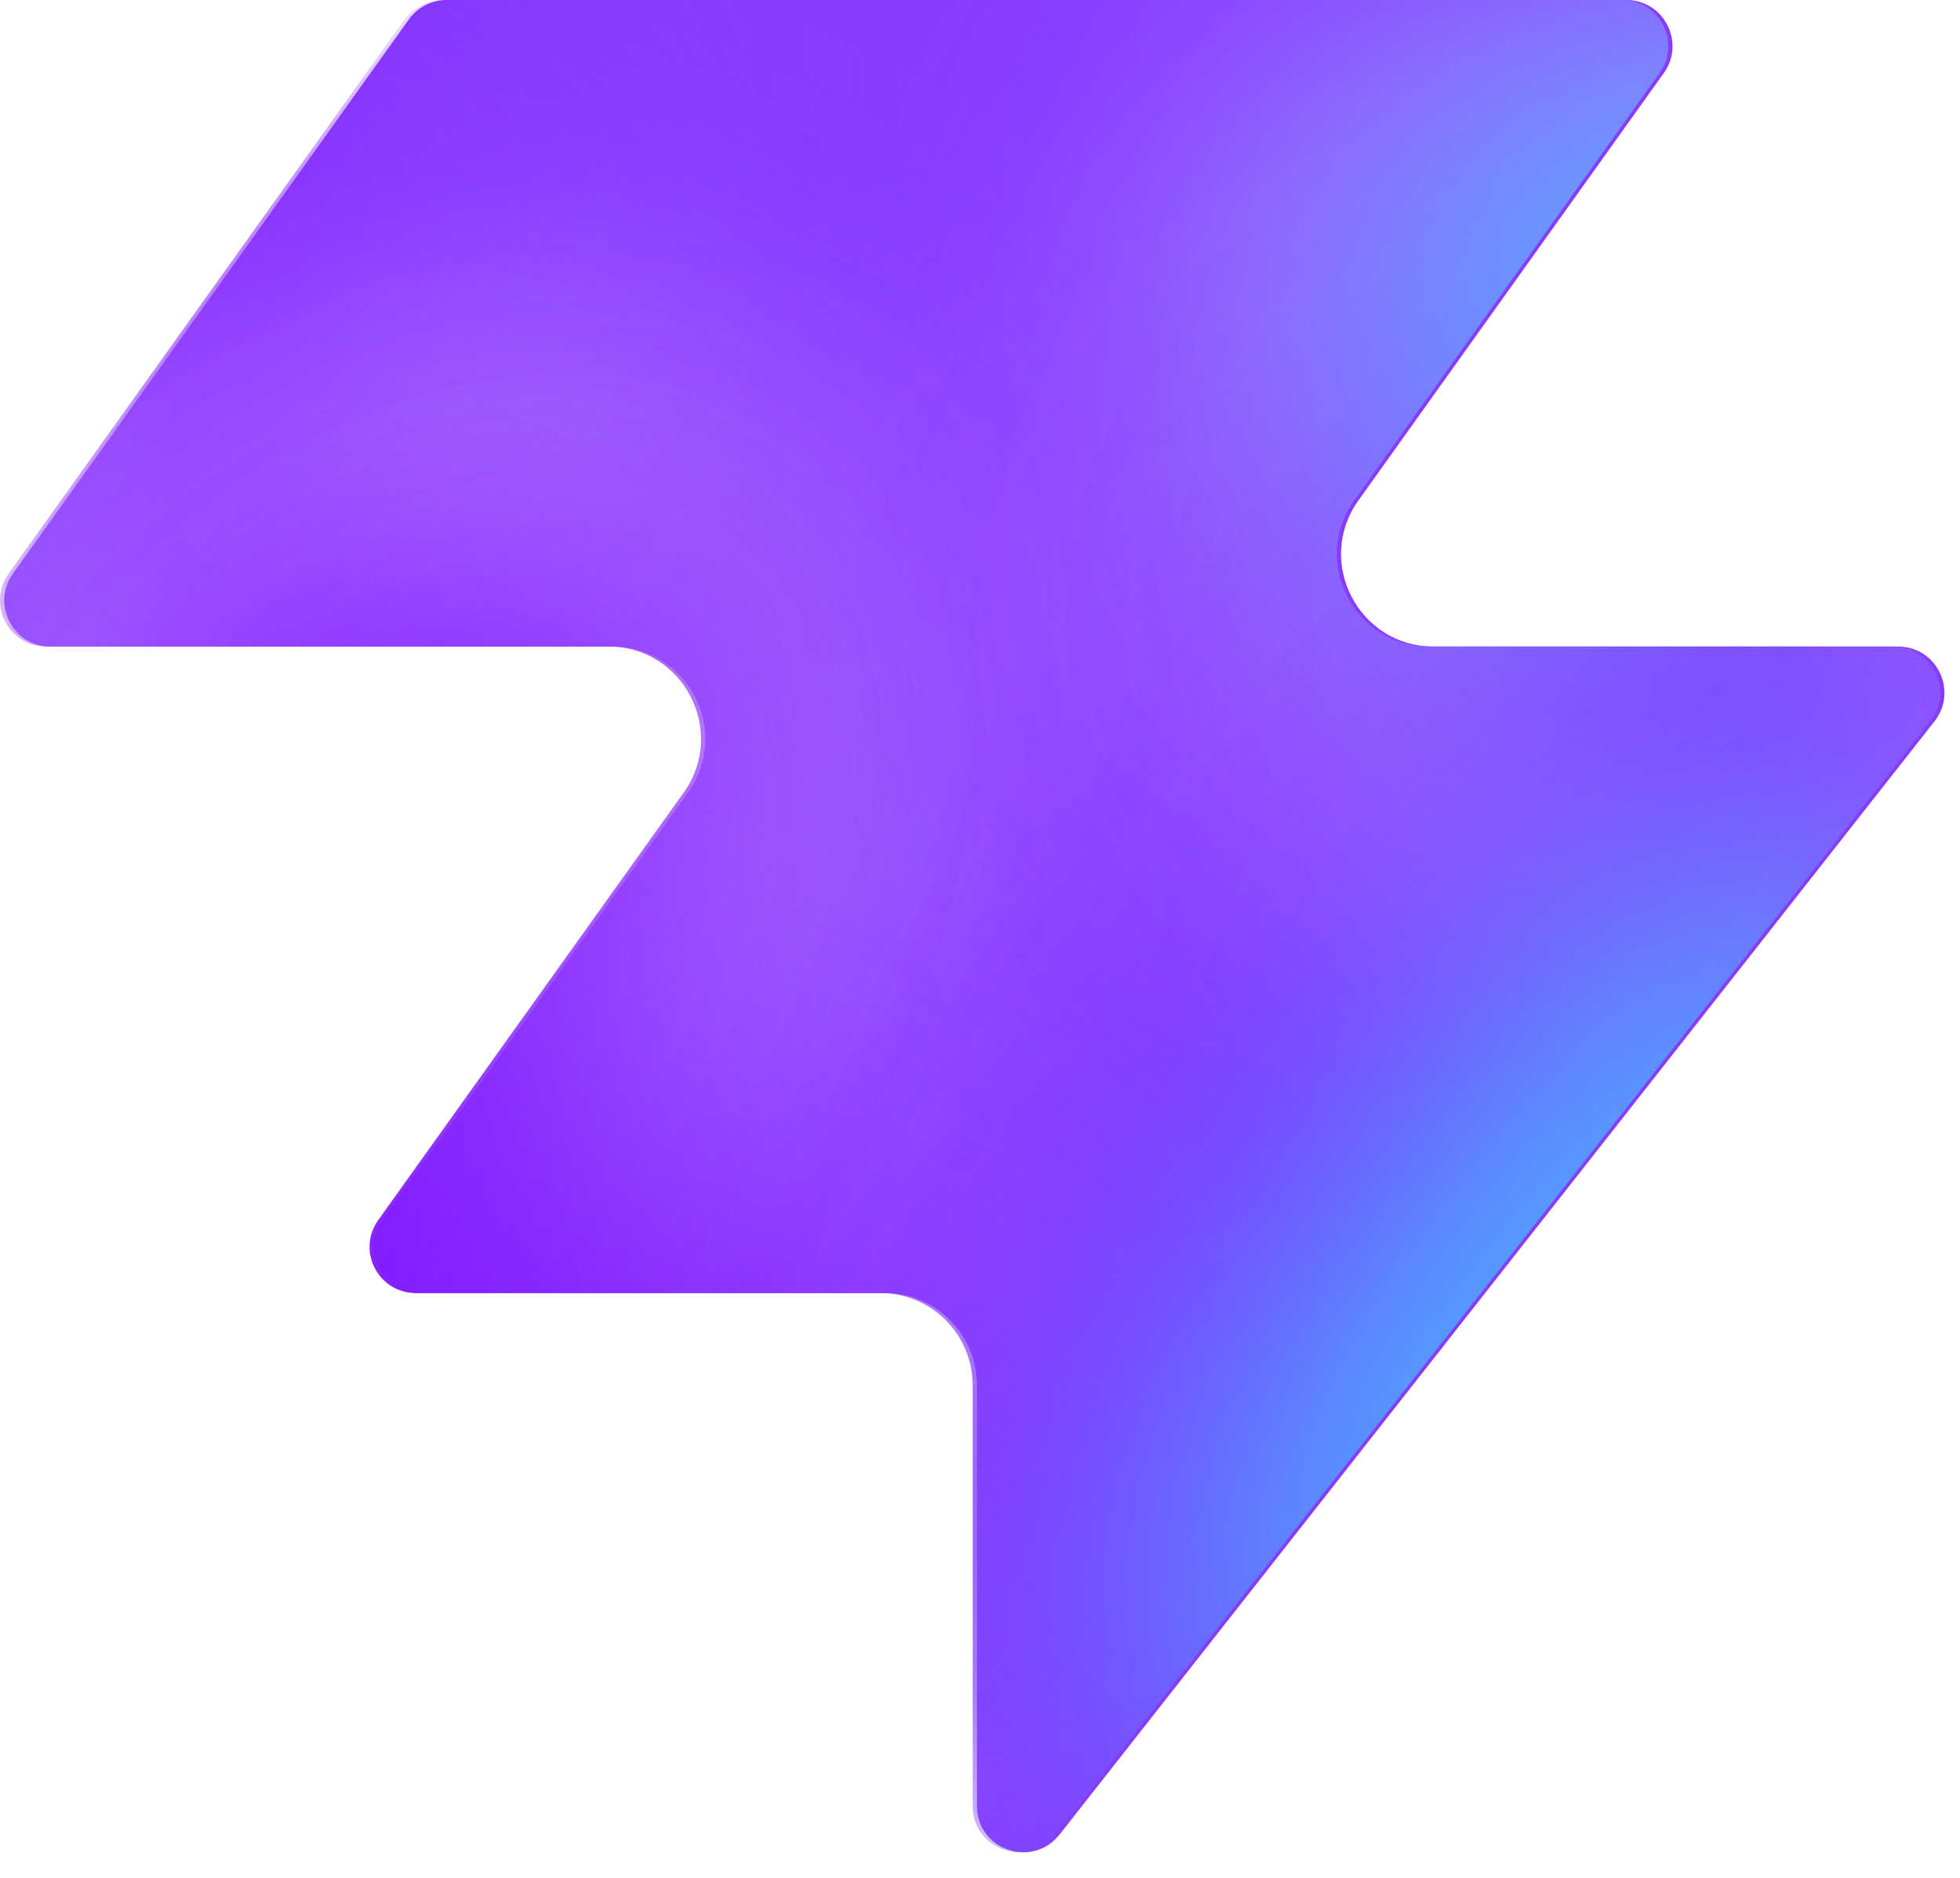
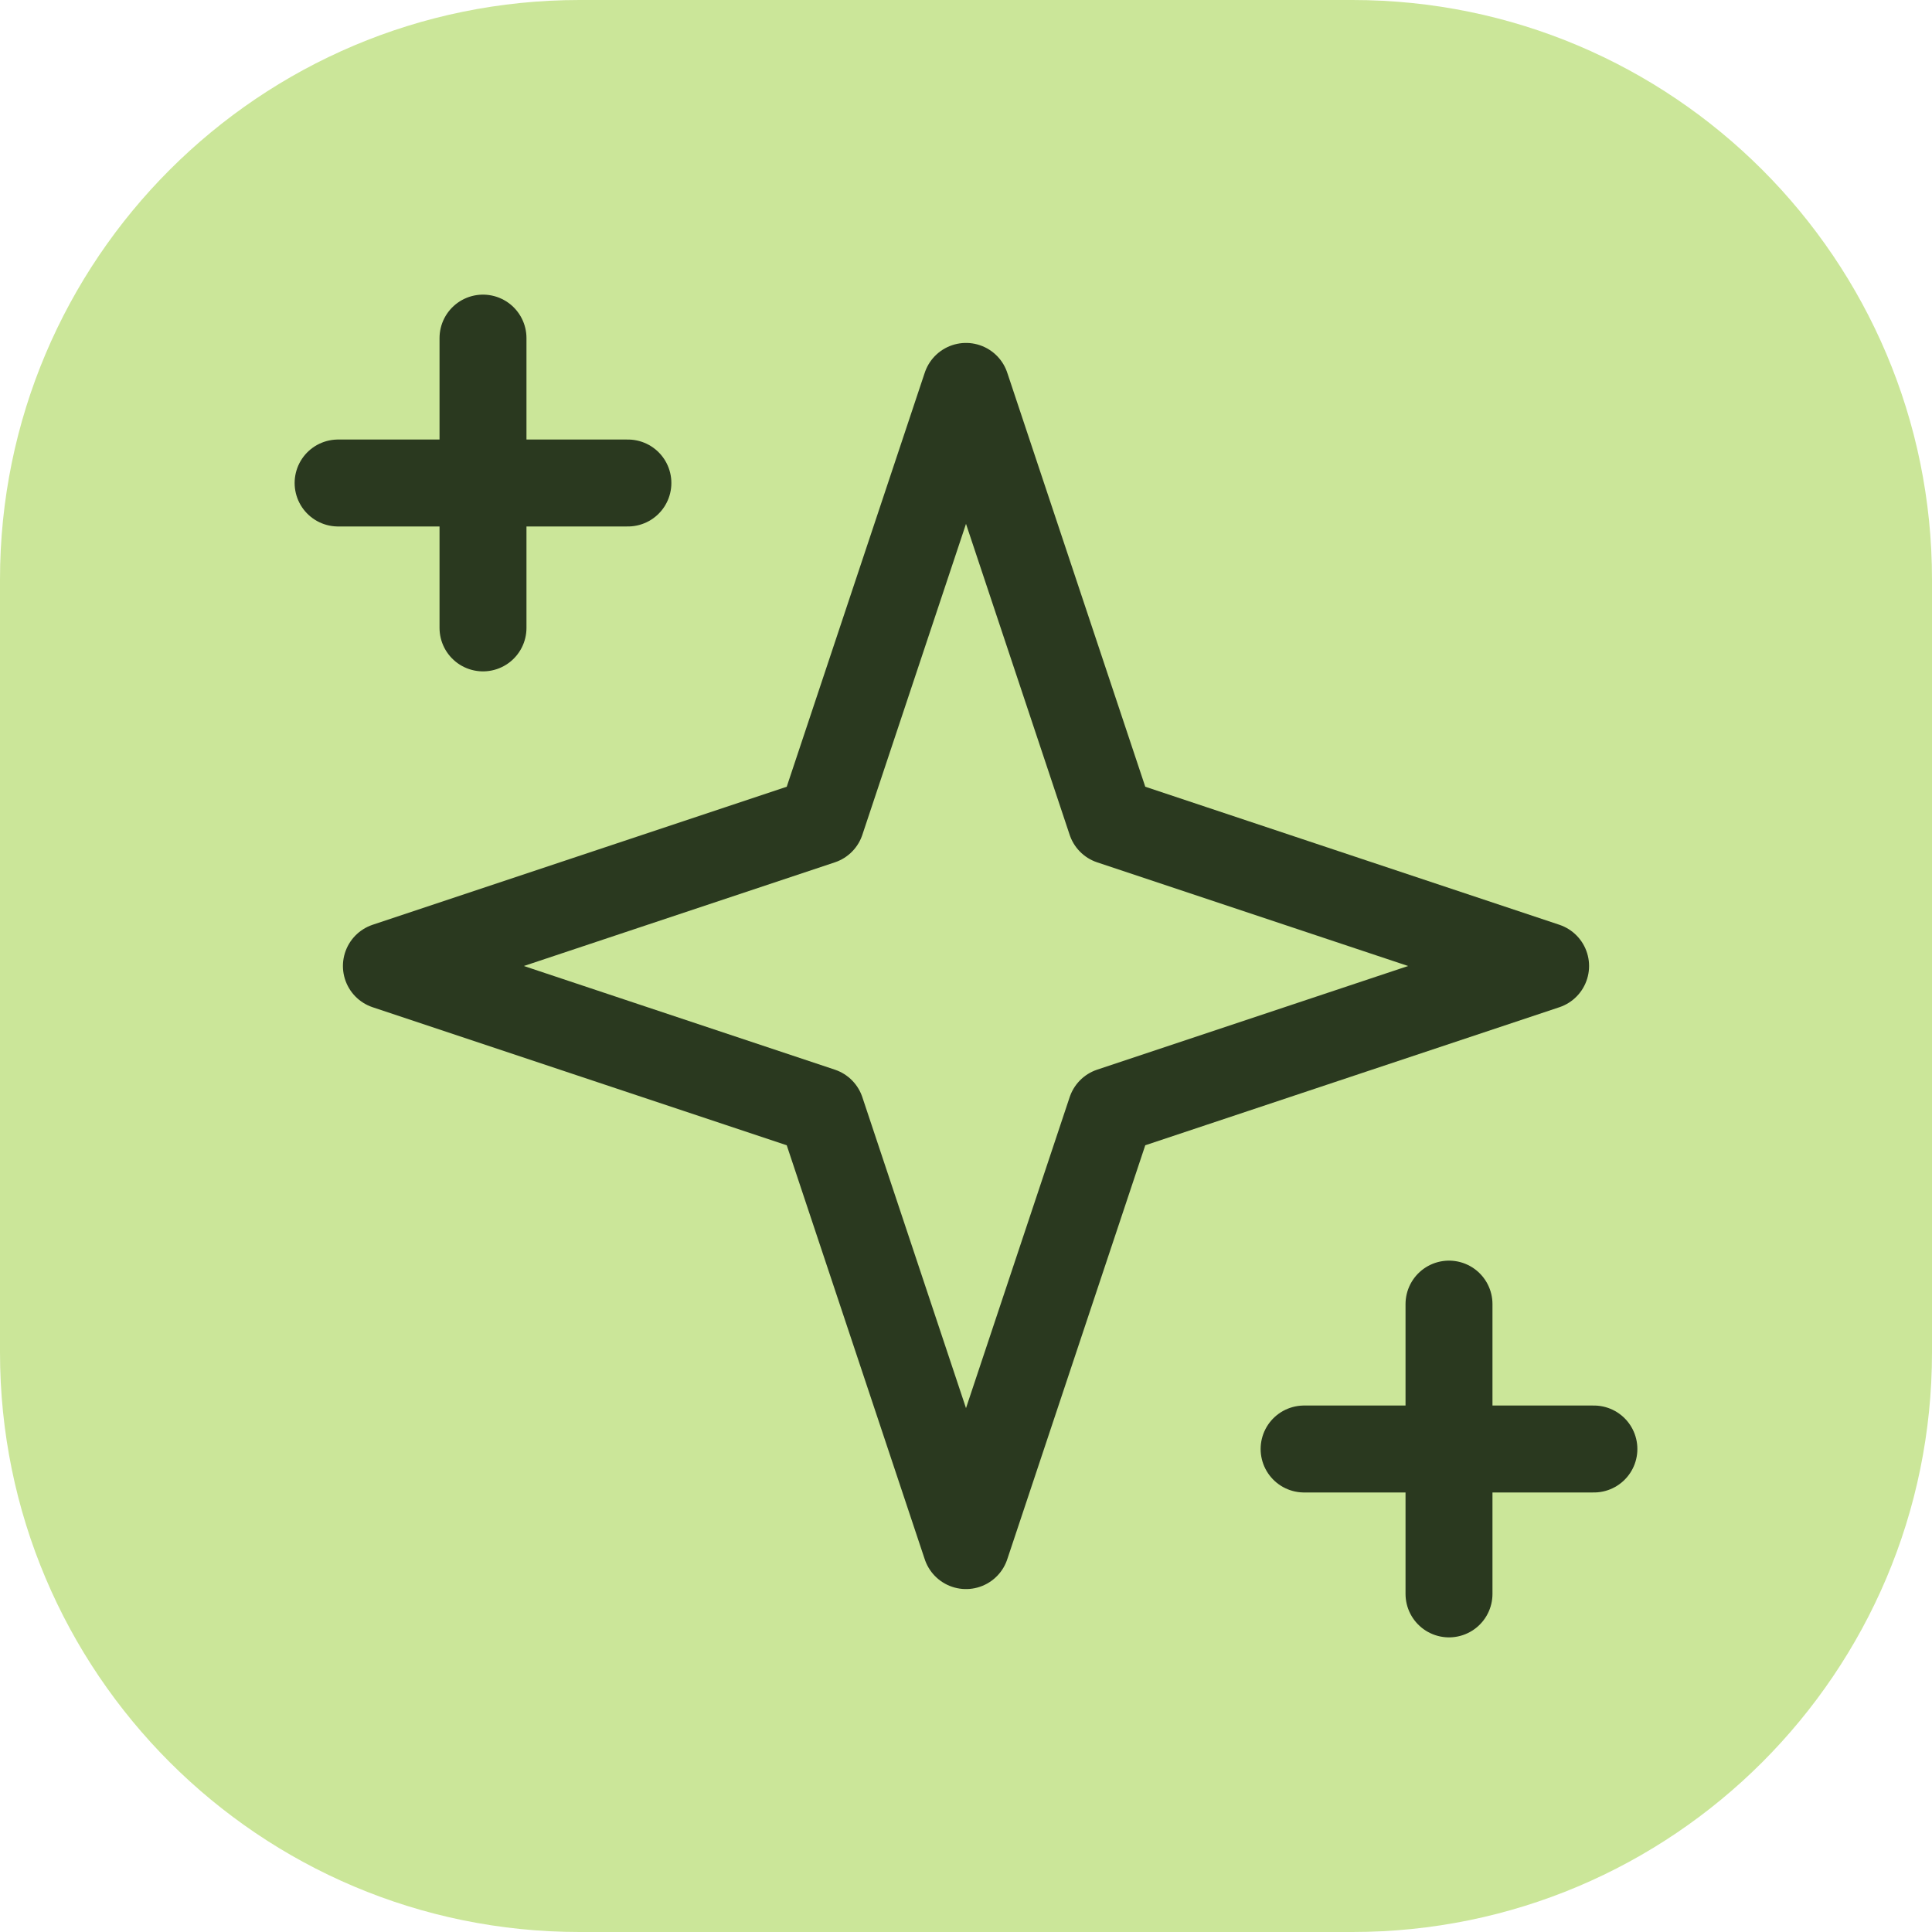
- <svg xmlns="http://www.w3.org/2000/svg" width="48" height="46" fill="none" viewBox="0 0 48 46">
-   <path fill="#863bff" d="M25.946 44.938c-.664.845-2.021.375-2.021-.698V33.937a2.26 2.26 0 0 0-2.262-2.262H10.287c-.92 0-1.456-1.04-.92-1.788l7.48-10.471c1.07-1.497 0-3.578-1.842-3.578H1.237c-.92 0-1.456-1.04-.92-1.788L10.013.474c.214-.297.556-.474.92-.474h28.894c.92 0 1.456 1.04.92 1.788l-7.48 10.471c-1.07 1.498 0 3.579 1.842 3.579h11.377c.943 0 1.473 1.088.89 1.83L25.947 44.94z" style="fill:#863bff;fill:color(display-p3 .525 .23 1);fill-opacity:1" />
-   <mask id="a" width="48" height="46" x="0" y="0" maskUnits="userSpaceOnUse" style="mask-type:alpha">
-     <path fill="#000" d="M25.842 44.938c-.664.844-2.021.375-2.021-.698V33.937a2.26 2.26 0 0 0-2.262-2.262H10.183c-.92 0-1.456-1.04-.92-1.788l7.48-10.471c1.07-1.498 0-3.579-1.842-3.579H1.133c-.92 0-1.456-1.04-.92-1.787L9.91.473c.214-.297.556-.474.92-.474h28.894c.92 0 1.456 1.04.92 1.788l-7.48 10.471c-1.07 1.498 0 3.578 1.842 3.578h11.377c.943 0 1.473 1.088.89 1.832L25.843 44.94z" style="fill:#000;fill-opacity:1" />
-   </mask>
-   <g mask="url(#a)">
-     <g filter="url(#b)">
-       <ellipse cx="5.508" cy="14.704" fill="#ede6ff" rx="5.508" ry="14.704" style="fill:#ede6ff;fill:color(display-p3 .927 .903 1);fill-opacity:1" transform="matrix(.00324 1 1 -.00324 -4.47 31.516)" />
-     </g>
-     <g filter="url(#c)">
-       <ellipse cx="10.399" cy="29.851" fill="#ede6ff" rx="10.399" ry="29.851" style="fill:#ede6ff;fill:color(display-p3 .927 .903 1);fill-opacity:1" transform="matrix(.00324 1 1 -.00324 -39.328 7.883)" />
-     </g>
-     <g filter="url(#d)">
-       <ellipse cx="5.508" cy="30.487" fill="#7e14ff" rx="5.508" ry="30.487" style="fill:#7e14ff;fill:color(display-p3 .492 .077 1);fill-opacity:1" transform="rotate(89.814 -25.913 -14.639)scale(1 -1)" />
-     </g>
-     <g filter="url(#e)">
-       <ellipse cx="5.508" cy="30.599" fill="#7e14ff" rx="5.508" ry="30.599" style="fill:#7e14ff;fill:color(display-p3 .492 .077 1);fill-opacity:1" transform="rotate(89.814 -32.644 -3.334)scale(1 -1)" />
-     </g>
-     <g filter="url(#f)">
-       <ellipse cx="5.508" cy="30.599" fill="#7e14ff" rx="5.508" ry="30.599" style="fill:#7e14ff;fill:color(display-p3 .492 .077 1);fill-opacity:1" transform="matrix(.00324 1 1 -.00324 -34.34 30.47)" />
-     </g>
-     <g filter="url(#g)">
-       <ellipse cx="14.072" cy="22.078" fill="#ede6ff" rx="14.072" ry="22.078" style="fill:#ede6ff;fill:color(display-p3 .927 .903 1);fill-opacity:1" transform="rotate(93.35 24.506 48.493)scale(-1 1)" />
-     </g>
-     <g filter="url(#h)">
-       <ellipse cx="3.47" cy="21.501" fill="#7e14ff" rx="3.47" ry="21.501" style="fill:#7e14ff;fill:color(display-p3 .492 .077 1);fill-opacity:1" transform="rotate(89.009 28.708 47.59)scale(-1 1)" />
-     </g>
-     <g filter="url(#i)">
-       <ellipse cx="3.47" cy="21.501" fill="#7e14ff" rx="3.47" ry="21.501" style="fill:#7e14ff;fill:color(display-p3 .492 .077 1);fill-opacity:1" transform="rotate(89.009 28.708 47.59)scale(-1 1)" />
-     </g>
-     <g filter="url(#j)">
-       <ellipse cx=".387" cy="8.972" fill="#7e14ff" rx="4.407" ry="29.108" style="fill:#7e14ff;fill:color(display-p3 .492 .077 1);fill-opacity:1" transform="rotate(39.51 .387 8.972)" />
-     </g>
-     <g filter="url(#k)">
-       <ellipse cx="47.523" cy="-6.092" fill="#7e14ff" rx="4.407" ry="29.108" style="fill:#7e14ff;fill:color(display-p3 .492 .077 1);fill-opacity:1" transform="rotate(37.892 47.523 -6.092)" />
-     </g>
-     <g filter="url(#l)">
-       <ellipse cx="41.412" cy="6.333" fill="#47bfff" rx="5.971" ry="9.665" style="fill:#47bfff;fill:color(display-p3 .28 .748 1);fill-opacity:1" transform="rotate(37.892 41.412 6.333)" />
-     </g>
-     <g filter="url(#m)">
-       <ellipse cx="-1.879" cy="38.332" fill="#7e14ff" rx="4.407" ry="29.108" style="fill:#7e14ff;fill:color(display-p3 .492 .077 1);fill-opacity:1" transform="rotate(37.892 -1.88 38.332)" />
-     </g>
-     <g filter="url(#n)">
-       <ellipse cx="-1.879" cy="38.332" fill="#7e14ff" rx="4.407" ry="29.108" style="fill:#7e14ff;fill:color(display-p3 .492 .077 1);fill-opacity:1" transform="rotate(37.892 -1.88 38.332)" />
-     </g>
-     <g filter="url(#o)">
-       <ellipse cx="35.651" cy="29.907" fill="#7e14ff" rx="4.407" ry="29.108" style="fill:#7e14ff;fill:color(display-p3 .492 .077 1);fill-opacity:1" transform="rotate(37.892 35.651 29.907)" />
-     </g>
-     <g filter="url(#p)">
-       <ellipse cx="38.418" cy="32.4" fill="#47bfff" rx="5.971" ry="15.297" style="fill:#47bfff;fill:color(display-p3 .28 .748 1);fill-opacity:1" transform="rotate(37.892 38.418 32.4)" />
-     </g>
+ <svg xmlns="http://www.w3.org/2000/svg" viewBox="0 0 40 40">
+   <rect width="40" height="40" rx="12" fill="#cbe699" />
+   <g fill="none" stroke="#2a391f" stroke-width="1.8" stroke-linecap="round" stroke-linejoin="round">
+     <path d="m20 8-3 9-9 3 9 3 3 9 3-9 9-3-9-3Z" />
+     <path d="M10 7v6M7 10h6M30 27v6M27 30h6" />
  </g>
-   <defs>
-     <filter id="b" width="60.045" height="41.654" x="-19.77" y="16.149" color-interpolation-filters="sRGB" filterUnits="userSpaceOnUse">
-       <feFlood flood-opacity="0" result="BackgroundImageFix" />
-       <feBlend in="SourceGraphic" in2="BackgroundImageFix" result="shape" />
-       <feGaussianBlur result="effect1_foregroundBlur_2002_17158" stdDeviation="7.659" />
-     </filter>
-     <filter id="c" width="90.34" height="51.437" x="-54.613" y="-7.533" color-interpolation-filters="sRGB" filterUnits="userSpaceOnUse">
-       <feFlood flood-opacity="0" result="BackgroundImageFix" />
-       <feBlend in="SourceGraphic" in2="BackgroundImageFix" result="shape" />
-       <feGaussianBlur result="effect1_foregroundBlur_2002_17158" stdDeviation="7.659" />
-     </filter>
-     <filter id="d" width="79.355" height="29.4" x="-49.64" y="2.03" color-interpolation-filters="sRGB" filterUnits="userSpaceOnUse">
-       <feFlood flood-opacity="0" result="BackgroundImageFix" />
-       <feBlend in="SourceGraphic" in2="BackgroundImageFix" result="shape" />
-       <feGaussianBlur result="effect1_foregroundBlur_2002_17158" stdDeviation="4.596" />
-     </filter>
-     <filter id="e" width="79.579" height="29.4" x="-45.045" y="20.029" color-interpolation-filters="sRGB" filterUnits="userSpaceOnUse">
-       <feFlood flood-opacity="0" result="BackgroundImageFix" />
-       <feBlend in="SourceGraphic" in2="BackgroundImageFix" result="shape" />
-       <feGaussianBlur result="effect1_foregroundBlur_2002_17158" stdDeviation="4.596" />
-     </filter>
-     <filter id="f" width="79.579" height="29.4" x="-43.513" y="21.178" color-interpolation-filters="sRGB" filterUnits="userSpaceOnUse">
-       <feFlood flood-opacity="0" result="BackgroundImageFix" />
-       <feBlend in="SourceGraphic" in2="BackgroundImageFix" result="shape" />
-       <feGaussianBlur result="effect1_foregroundBlur_2002_17158" stdDeviation="4.596" />
-     </filter>
-     <filter id="g" width="74.749" height="58.852" x="15.756" y="-17.901" color-interpolation-filters="sRGB" filterUnits="userSpaceOnUse">
-       <feFlood flood-opacity="0" result="BackgroundImageFix" />
-       <feBlend in="SourceGraphic" in2="BackgroundImageFix" result="shape" />
-       <feGaussianBlur result="effect1_foregroundBlur_2002_17158" stdDeviation="7.659" />
-     </filter>
-     <filter id="h" width="61.377" height="25.362" x="23.548" y="2.284" color-interpolation-filters="sRGB" filterUnits="userSpaceOnUse">
-       <feFlood flood-opacity="0" result="BackgroundImageFix" />
-       <feBlend in="SourceGraphic" in2="BackgroundImageFix" result="shape" />
-       <feGaussianBlur result="effect1_foregroundBlur_2002_17158" stdDeviation="4.596" />
-     </filter>
-     <filter id="i" width="61.377" height="25.362" x="23.548" y="2.284" color-interpolation-filters="sRGB" filterUnits="userSpaceOnUse">
-       <feFlood flood-opacity="0" result="BackgroundImageFix" />
-       <feBlend in="SourceGraphic" in2="BackgroundImageFix" result="shape" />
-       <feGaussianBlur result="effect1_foregroundBlur_2002_17158" stdDeviation="4.596" />
-     </filter>
-     <filter id="j" width="56.045" height="63.649" x="-27.636" y="-22.853" color-interpolation-filters="sRGB" filterUnits="userSpaceOnUse">
-       <feFlood flood-opacity="0" result="BackgroundImageFix" />
-       <feBlend in="SourceGraphic" in2="BackgroundImageFix" result="shape" />
-       <feGaussianBlur result="effect1_foregroundBlur_2002_17158" stdDeviation="4.596" />
-     </filter>
-     <filter id="k" width="54.814" height="64.646" x="20.116" y="-38.415" color-interpolation-filters="sRGB" filterUnits="userSpaceOnUse">
-       <feFlood flood-opacity="0" result="BackgroundImageFix" />
-       <feBlend in="SourceGraphic" in2="BackgroundImageFix" result="shape" />
-       <feGaussianBlur result="effect1_foregroundBlur_2002_17158" stdDeviation="4.596" />
-     </filter>
-     <filter id="l" width="33.541" height="35.313" x="24.641" y="-11.323" color-interpolation-filters="sRGB" filterUnits="userSpaceOnUse">
-       <feFlood flood-opacity="0" result="BackgroundImageFix" />
-       <feBlend in="SourceGraphic" in2="BackgroundImageFix" result="shape" />
-       <feGaussianBlur result="effect1_foregroundBlur_2002_17158" stdDeviation="4.596" />
-     </filter>
-     <filter id="m" width="54.814" height="64.646" x="-29.286" y="6.009" color-interpolation-filters="sRGB" filterUnits="userSpaceOnUse">
-       <feFlood flood-opacity="0" result="BackgroundImageFix" />
-       <feBlend in="SourceGraphic" in2="BackgroundImageFix" result="shape" />
-       <feGaussianBlur result="effect1_foregroundBlur_2002_17158" stdDeviation="4.596" />
-     </filter>
-     <filter id="n" width="54.814" height="64.646" x="-29.286" y="6.009" color-interpolation-filters="sRGB" filterUnits="userSpaceOnUse">
-       <feFlood flood-opacity="0" result="BackgroundImageFix" />
-       <feBlend in="SourceGraphic" in2="BackgroundImageFix" result="shape" />
-       <feGaussianBlur result="effect1_foregroundBlur_2002_17158" stdDeviation="4.596" />
-     </filter>
-     <filter id="o" width="54.814" height="64.646" x="8.244" y="-2.416" color-interpolation-filters="sRGB" filterUnits="userSpaceOnUse">
-       <feFlood flood-opacity="0" result="BackgroundImageFix" />
-       <feBlend in="SourceGraphic" in2="BackgroundImageFix" result="shape" />
-       <feGaussianBlur result="effect1_foregroundBlur_2002_17158" stdDeviation="4.596" />
-     </filter>
-     <filter id="p" width="39.409" height="43.623" x="18.713" y="10.588" color-interpolation-filters="sRGB" filterUnits="userSpaceOnUse">
-       <feFlood flood-opacity="0" result="BackgroundImageFix" />
-       <feBlend in="SourceGraphic" in2="BackgroundImageFix" result="shape" />
-       <feGaussianBlur result="effect1_foregroundBlur_2002_17158" stdDeviation="4.596" />
-     </filter>
-   </defs>
</svg>
